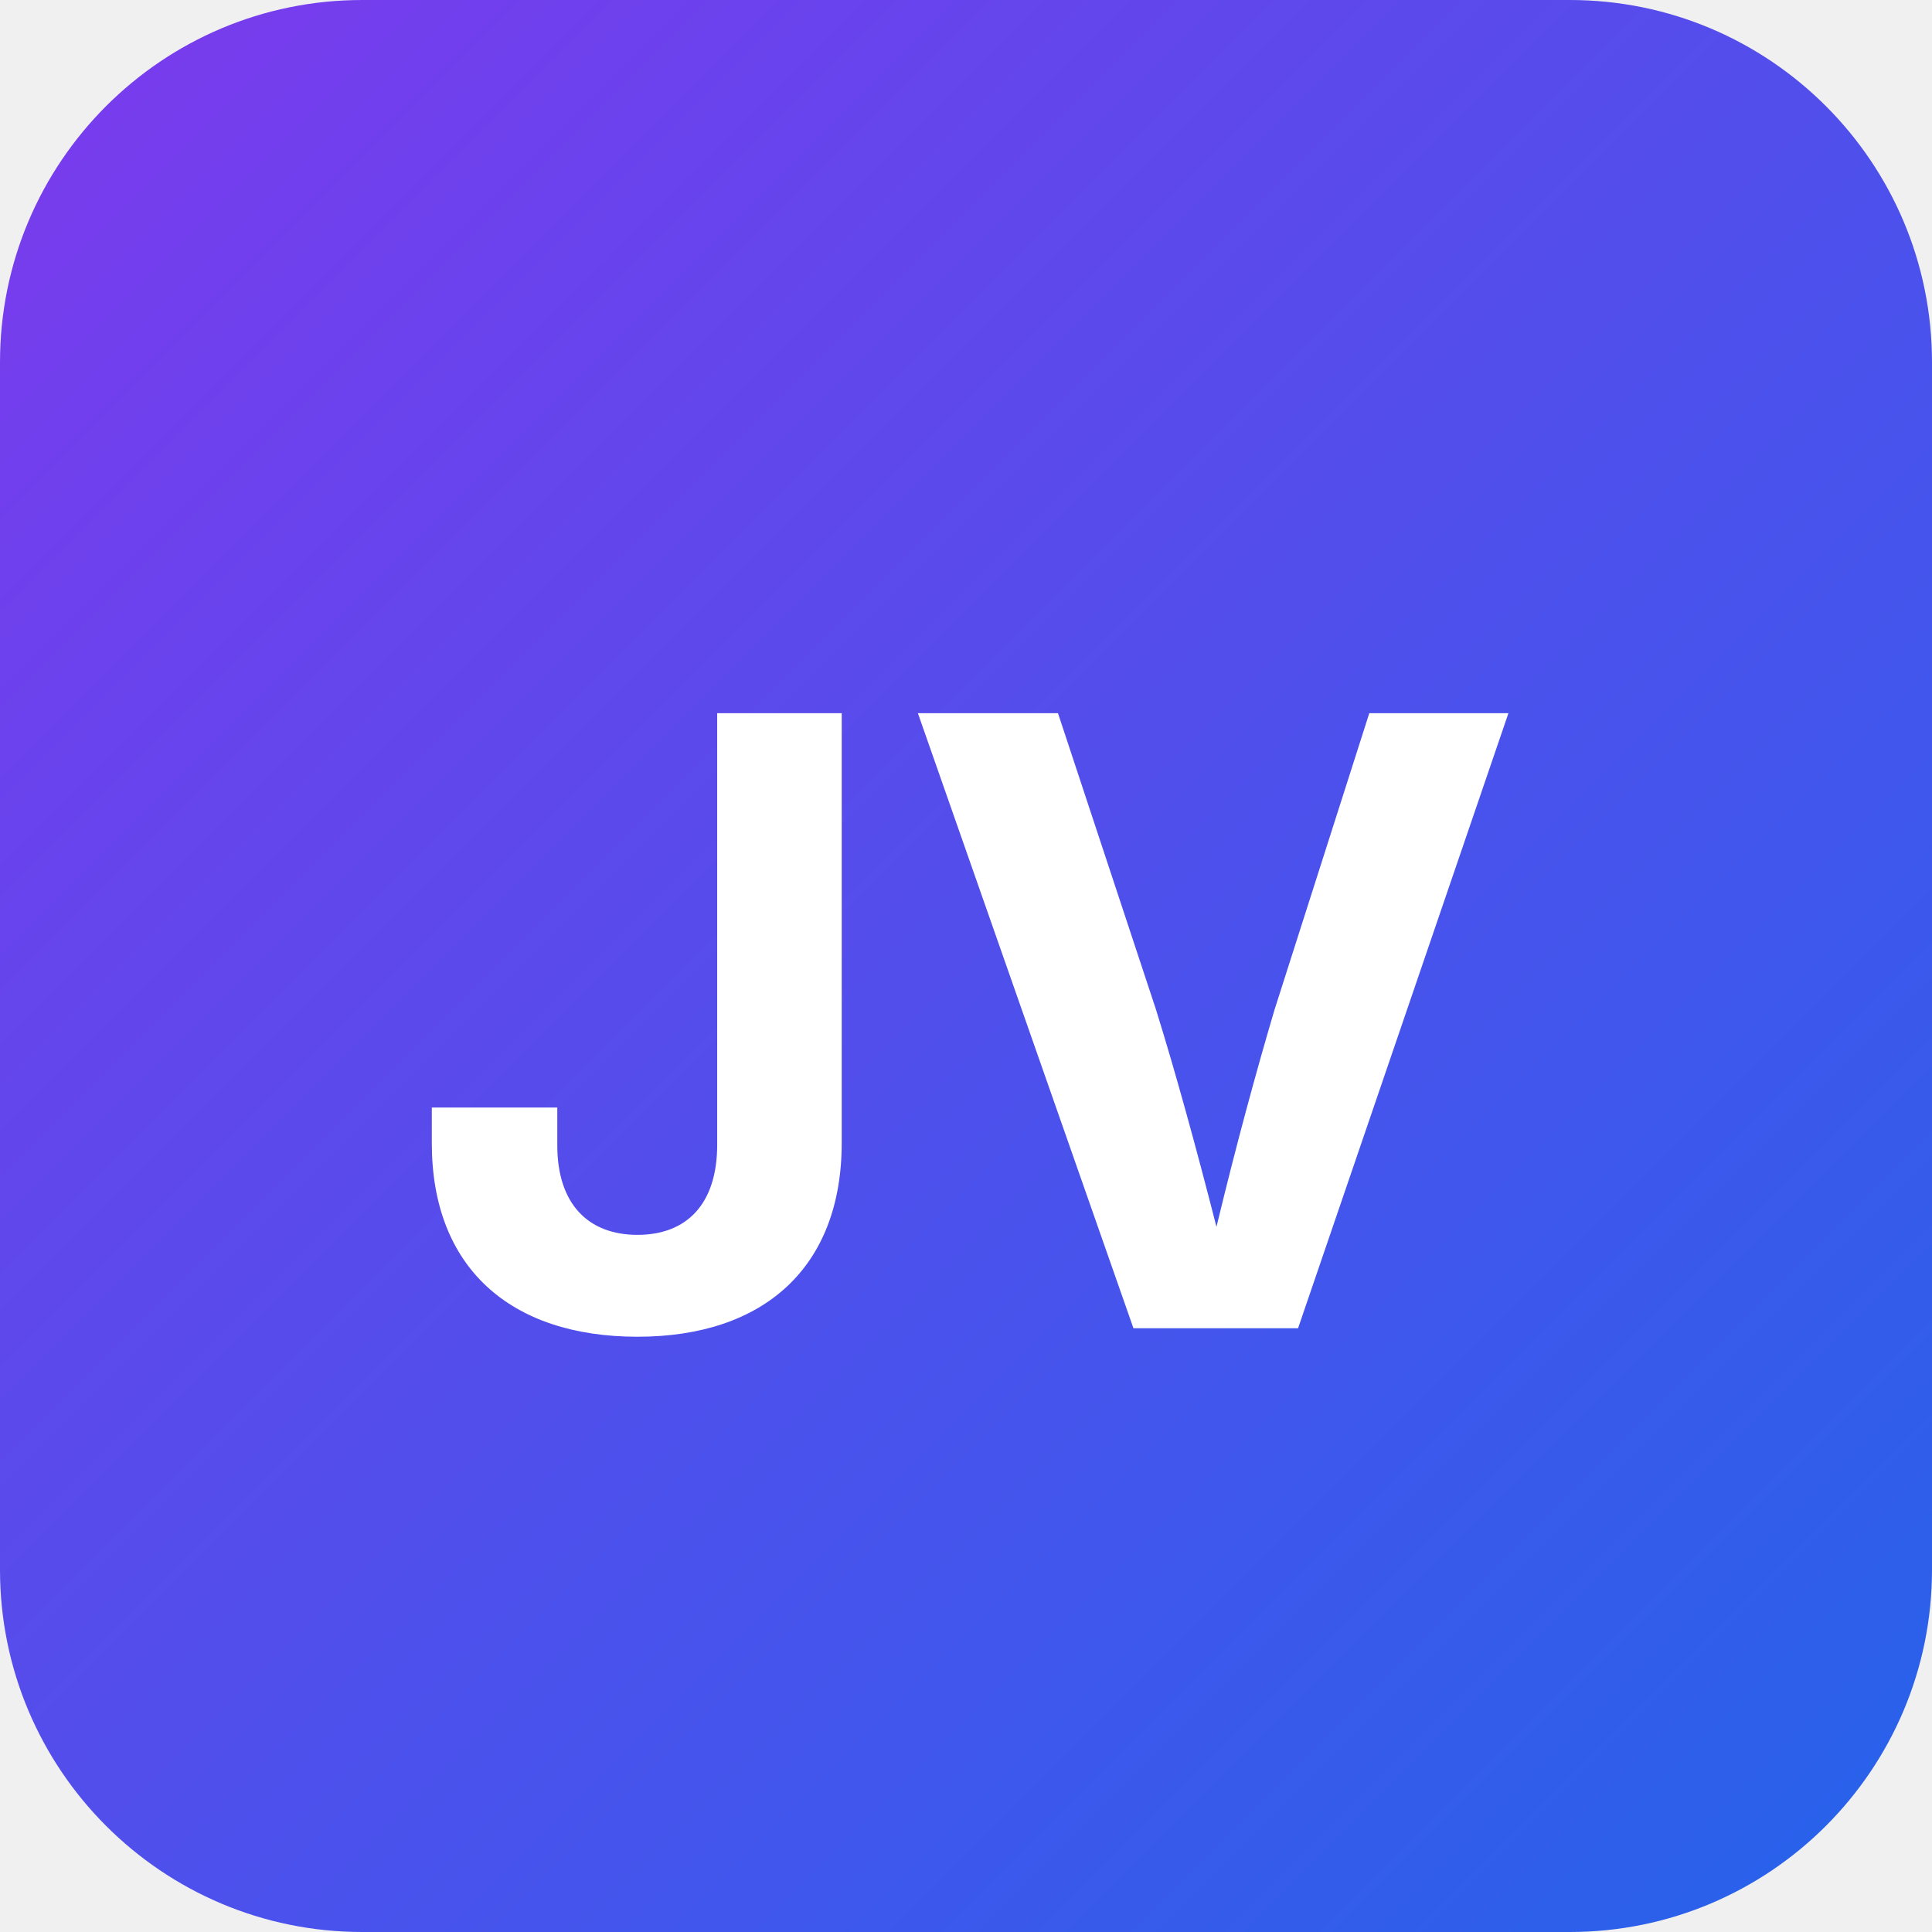
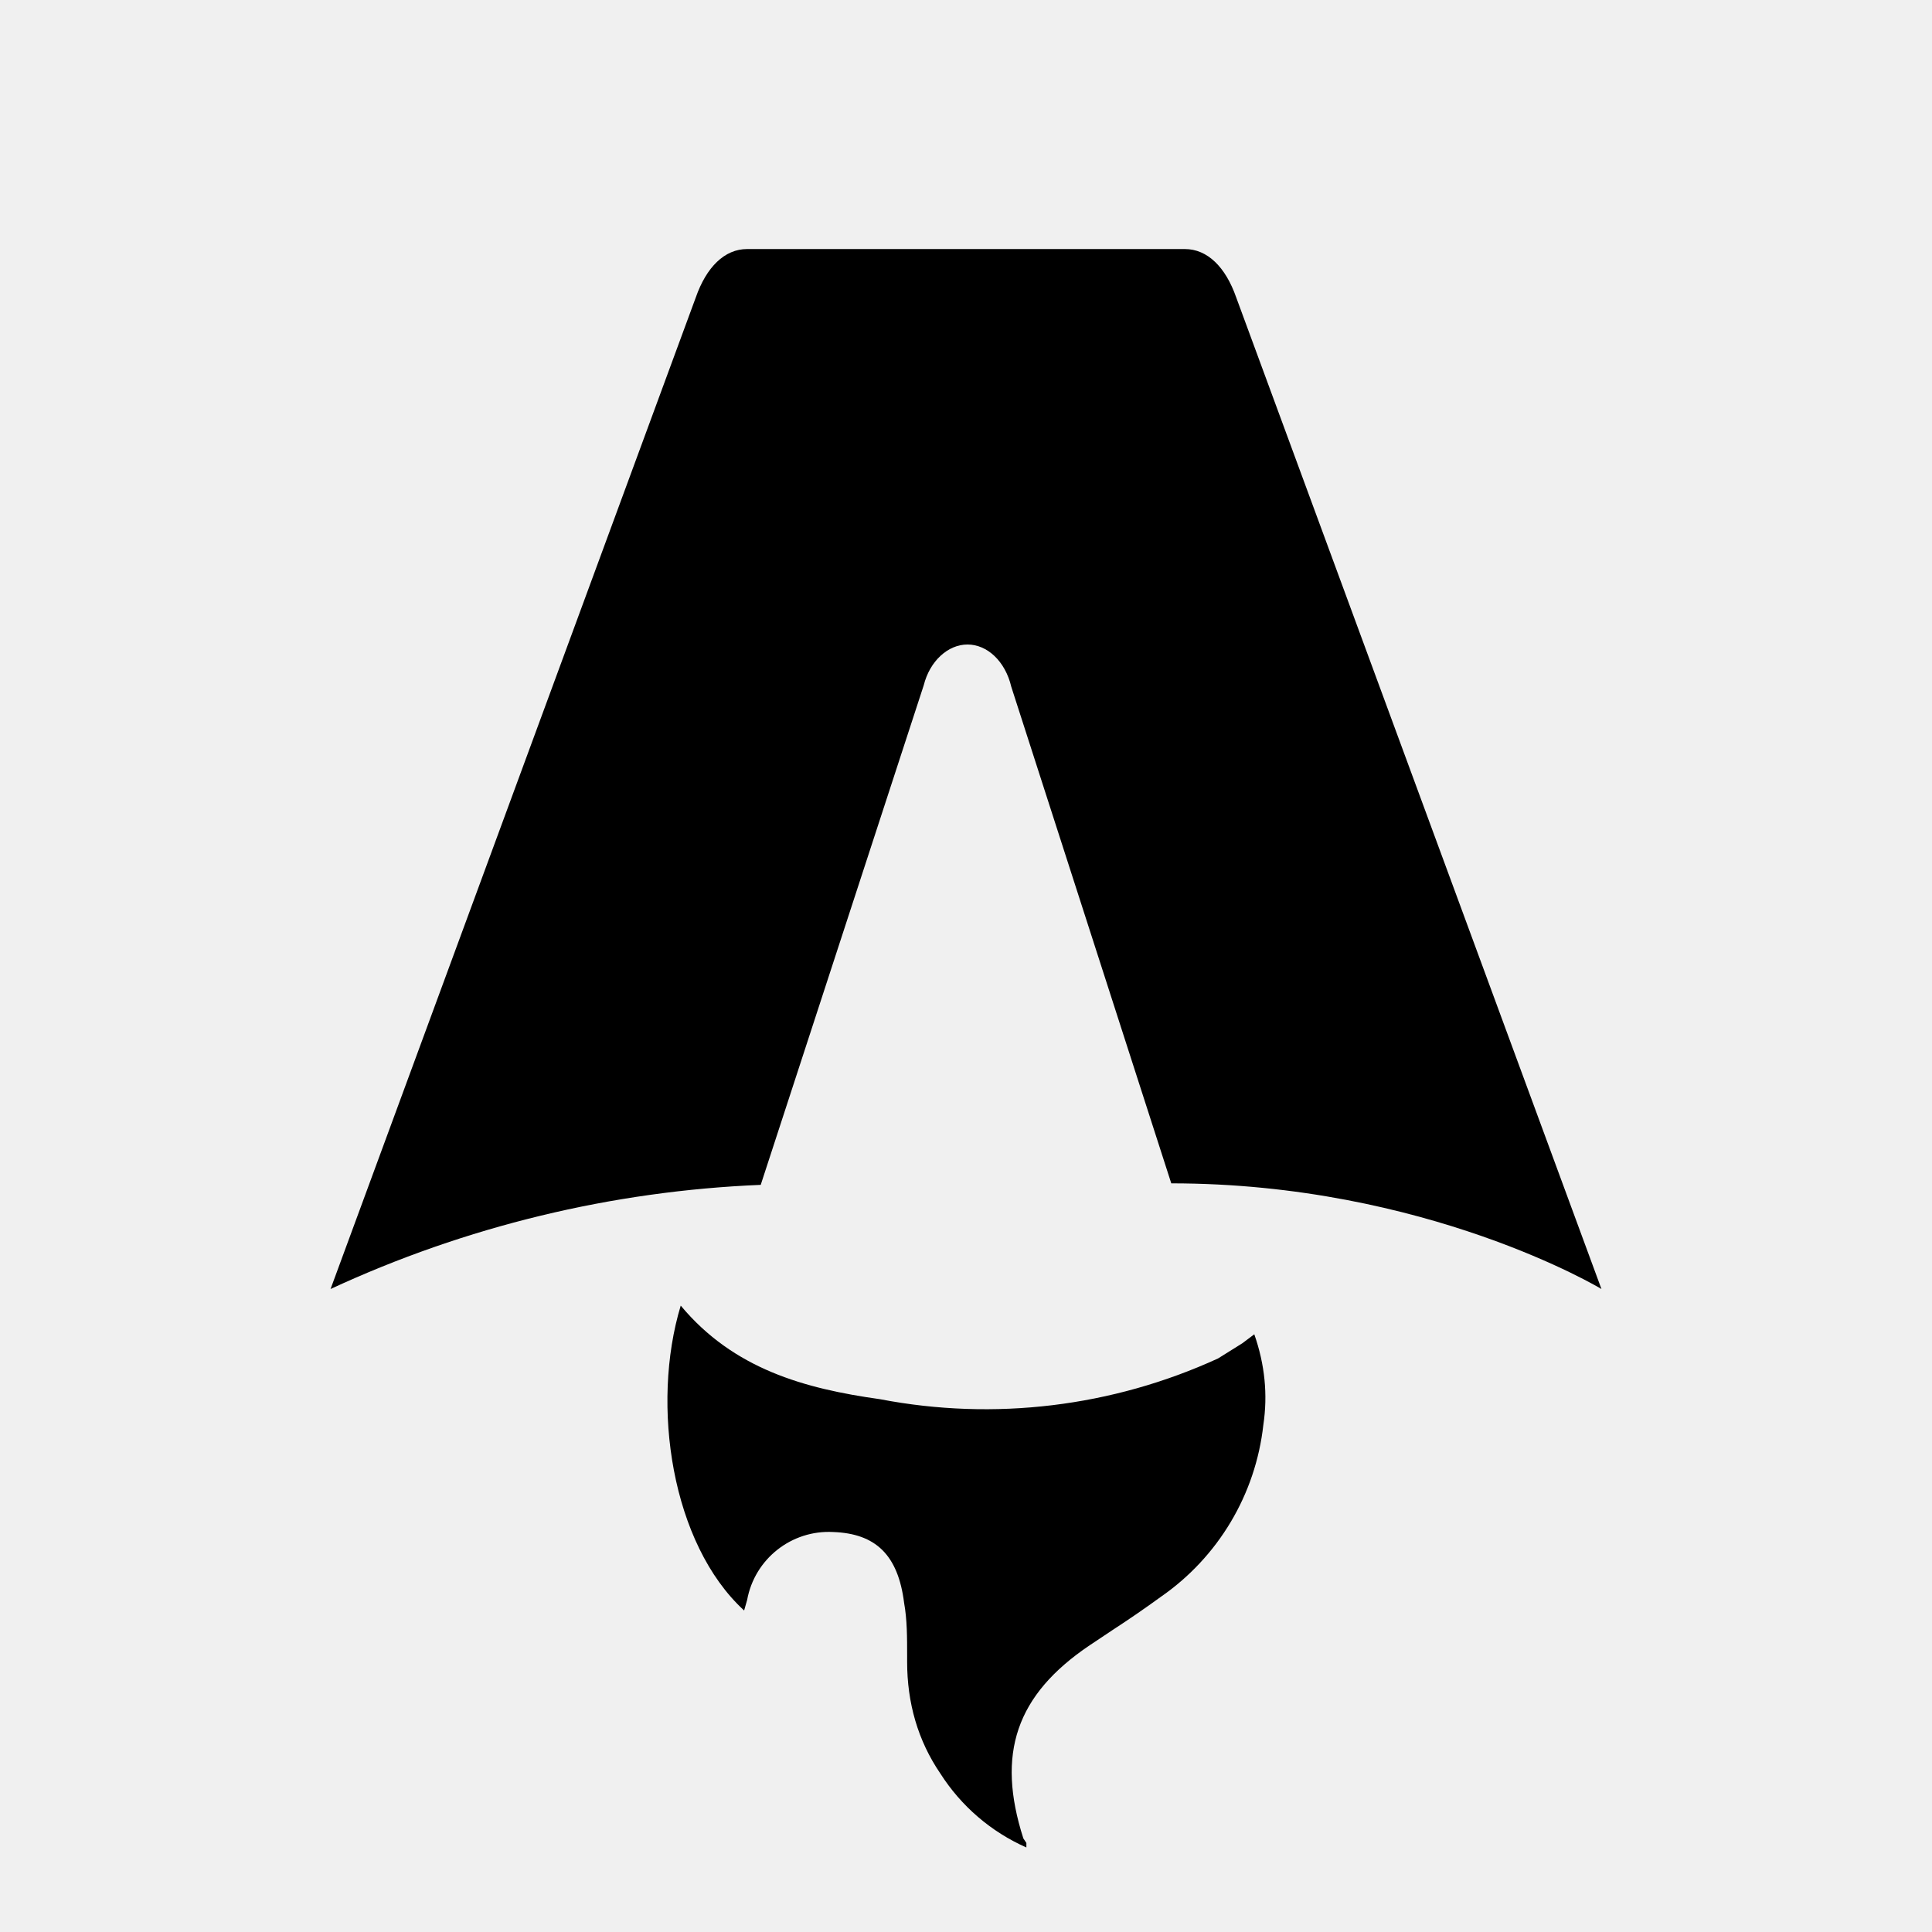
- <svg xmlns="http://www.w3.org/2000/svg" width="64" height="64" viewBox="0 0 64 64" fill="none">
-   <rect width="64" height="64" rx="12" fill="url(#gradient)" />
-   <defs>
-     <linearGradient id="gradient" x1="0" y1="0" x2="64" y2="64" gradientUnits="userSpaceOnUse">
-       <stop offset="0%" stop-color="#7c3aed" />
-       <stop offset="100%" stop-color="#2563eb" />
-     </linearGradient>
-   </defs>
-   <text x="32" y="44" font-family="system-ui, -apple-system, sans-serif" font-size="28" font-weight="700" fill="white" text-anchor="middle">JV</text>
+ <svg xmlns="http://www.w3.org/2000/svg" fill="none" viewBox="0 0 128 128">
+   <path d="M50.4 78.5a75.1 75.1 0 0 0-28.5 6.9l24.2-65.7c.7-2 1.9-3.2 3.4-3.2h29c1.5 0 2.7 1.2 3.4 3.2l24.2 65.7s-11.6-7-28.5-7L67 45.5c-.4-1.7-1.6-2.8-2.9-2.8-1.3 0-2.5 1.1-2.9 2.7L50.4 78.5Zm-1.1 28.2Zm-4.2-20.2c-2 6.6-.6 15.8 4.2 20.2a17.5 17.5 0 0 1 .2-.7 5.5 5.5 0 0 1 5.7-4.5c2.8.1 4.3 1.5 4.7 4.7.2 1.1.2 2.3.2 3.5v.4c0 2.7.7 5.2 2.2 7.4a13 13 0 0 0 5.7 4.9v-.3l-.2-.3c-1.8-5.6-.5-9.5 4.4-12.8l1.5-1a73 73 0 0 0 3.2-2.2 16 16 0 0 0 6.8-11.4c.3-2 .1-4-.6-6l-.8.6-1.6 1a37 37 0 0 1-22.4 2.7c-5-.7-9.7-2-13.2-6.2Z" />
+   <style>
+         path { fill: #000; }
+         @media (prefers-color-scheme: dark) {
+             path { fill: #FFF; }
+         }
+     </style>
</svg>
